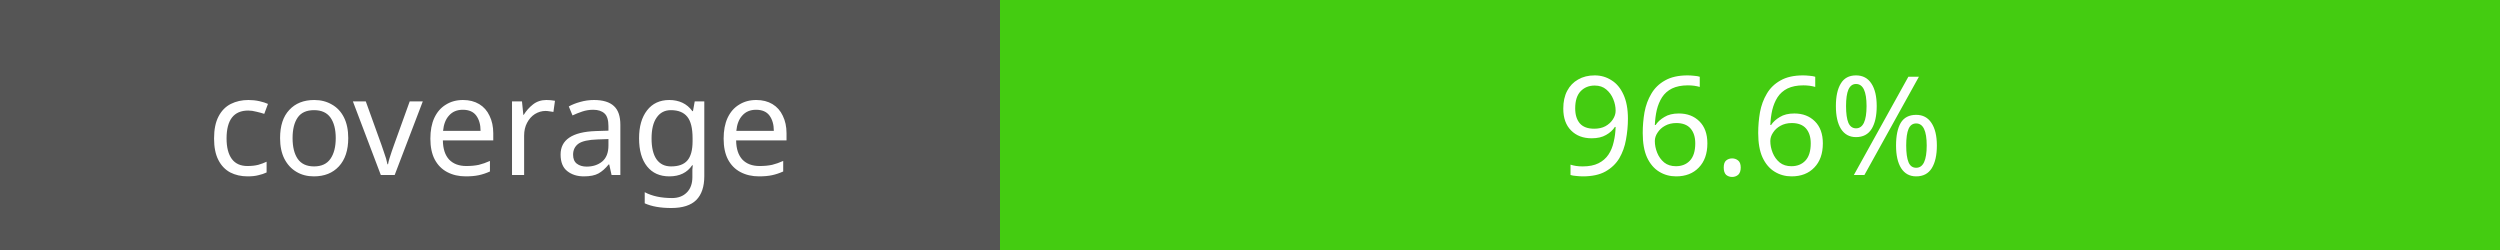
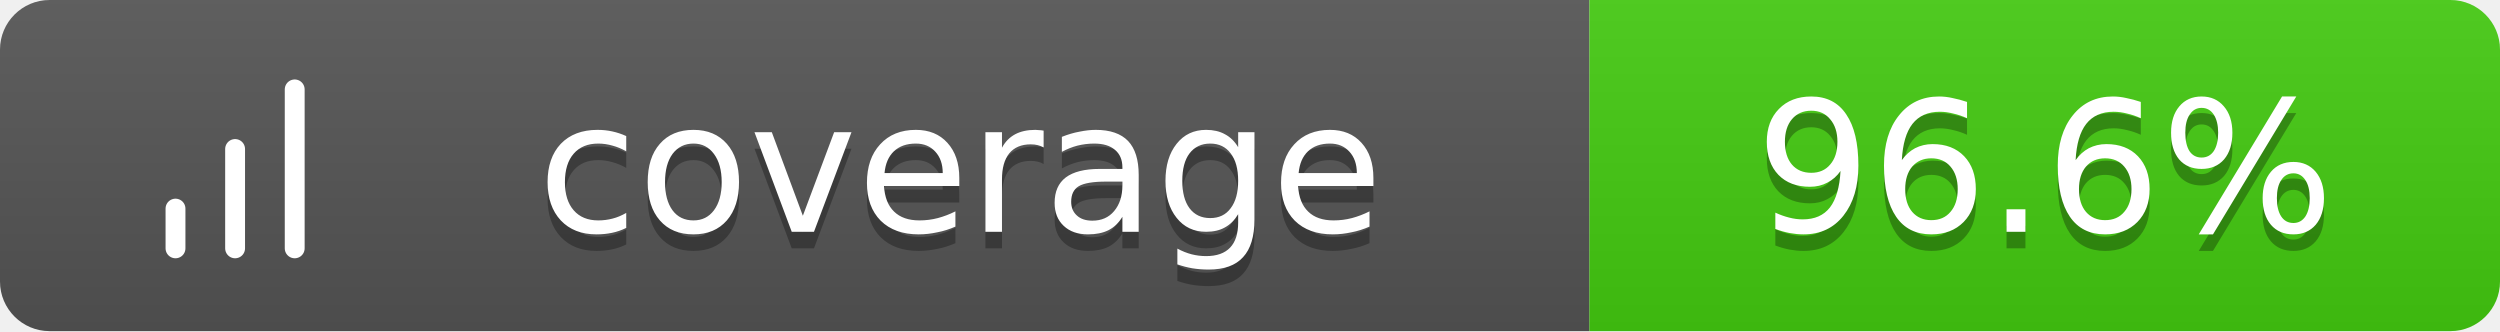
- <svg xmlns="http://www.w3.org/2000/svg" width="200" height="20">
-   <rect width="200" height="20" fill="#555" />
-   <rect x="80" width="120" height="20" fill="#4c1" />
-   <text x="40" y="14" fill="#fff" text-anchor="middle" font-family="Verdana" font-size="11">coverage</text>
-   <text x="140" y="14" fill="#fff" text-anchor="middle" font-family="Verdana" font-size="11">96.6%</text>
+ <svg xmlns="http://www.w3.org/2000/svg" width="151" height="20">
+   <linearGradient id="b" x2="0" y2="100%">
+     <stop offset="0" stop-color="#bbb" stop-opacity=".1" />
+     <stop offset="1" stop-opacity=".1" />
+   </linearGradient>
+   <clipPath id="a">
+     <rect width="151" height="20" rx="3" fill="#fff" />
+   </clipPath>
+   <g clip-path="url(#a)">
+     <path fill="#555" d="M0 0h96v20H0z" />
+     <path fill="#4c1" d="M96 0h55v20H96z" />
+     <path fill="url(#b)" d="M0 0h151v20H0z" />
+   </g>
+   <g fill="#fff" text-anchor="middle" font-family="Verdana,Geneva,DejaVu Sans,sans-serif" text-rendering="geometricPrecision" font-size="11">
+     <g transform="translate(7, 3) scale(0.6)">
+       <path d="M12 20V10M18 20V4M6 20v-4" stroke="#fff" stroke-width="2" stroke-linecap="round" stroke-linejoin="round" fill="none" />
+     </g>
+     <text x="58.0" y="15" fill="#010101" fill-opacity=".3">coverage</text>
+     <text x="58.0" y="14">coverage</text>
+     <text x="123.5" y="15" fill="#010101" fill-opacity=".3">96.6%</text>
+     <text x="123.5" y="14">96.6%</text>
+   </g>
</svg>
